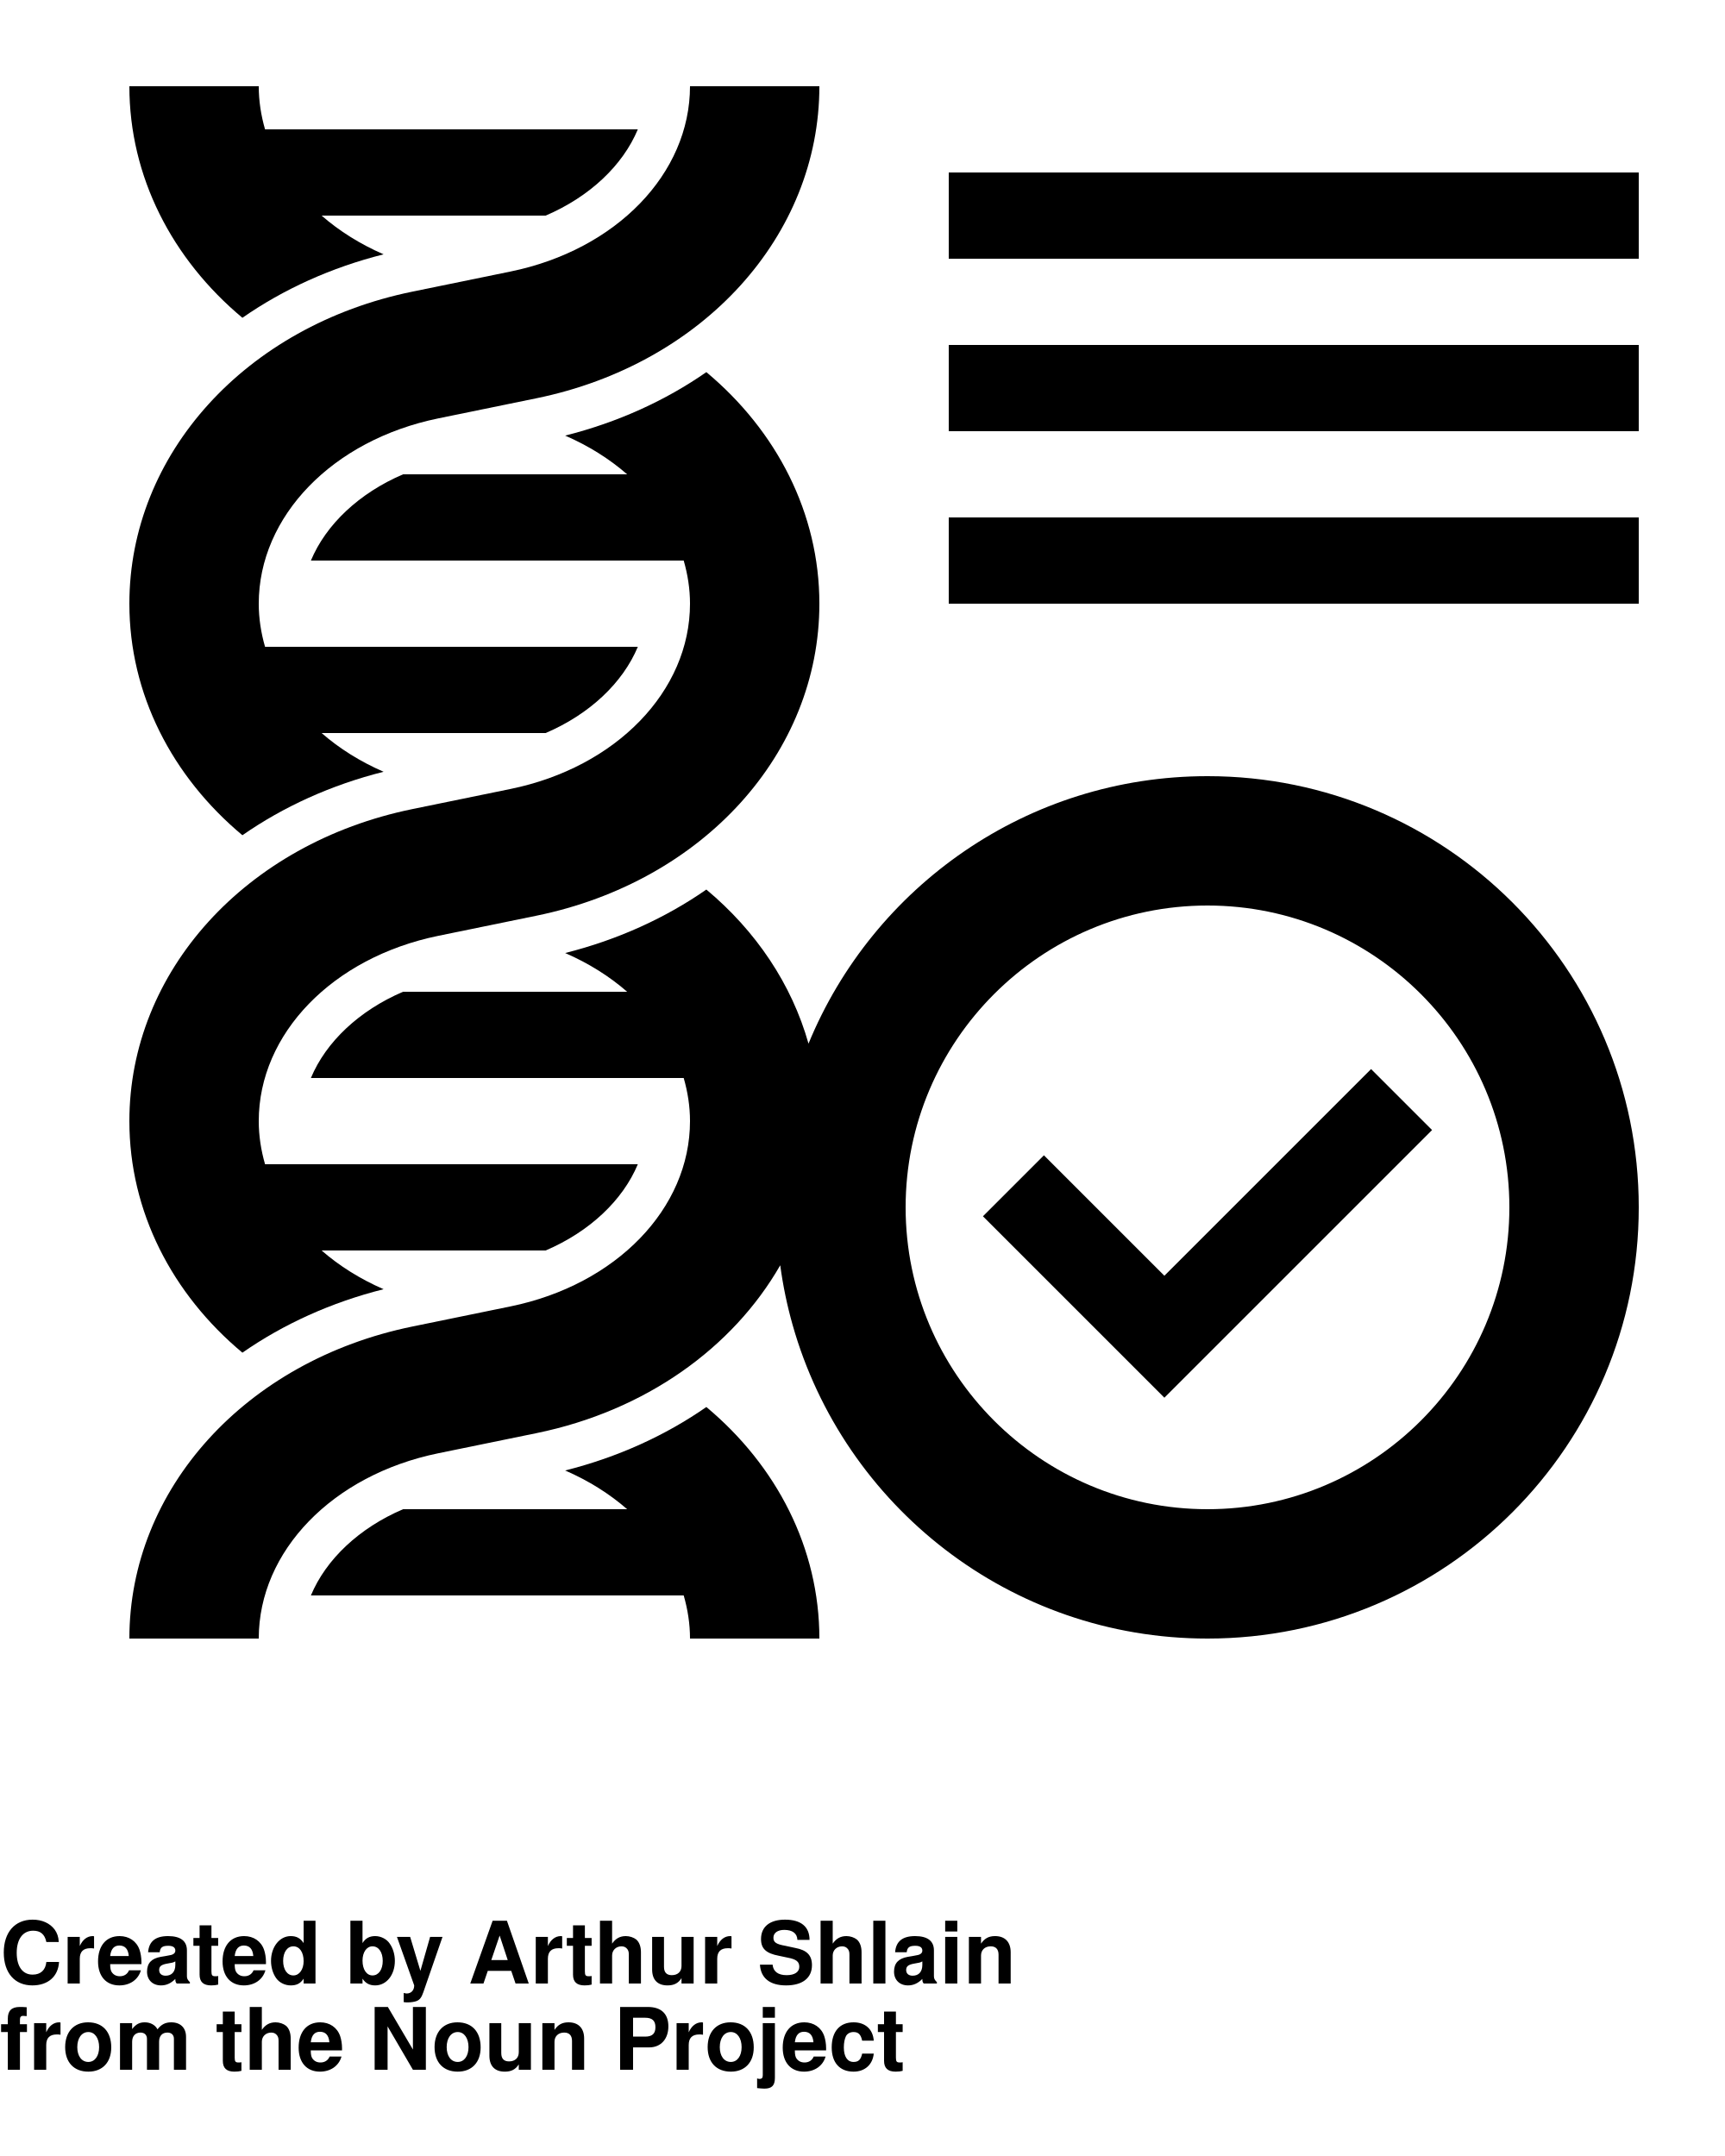
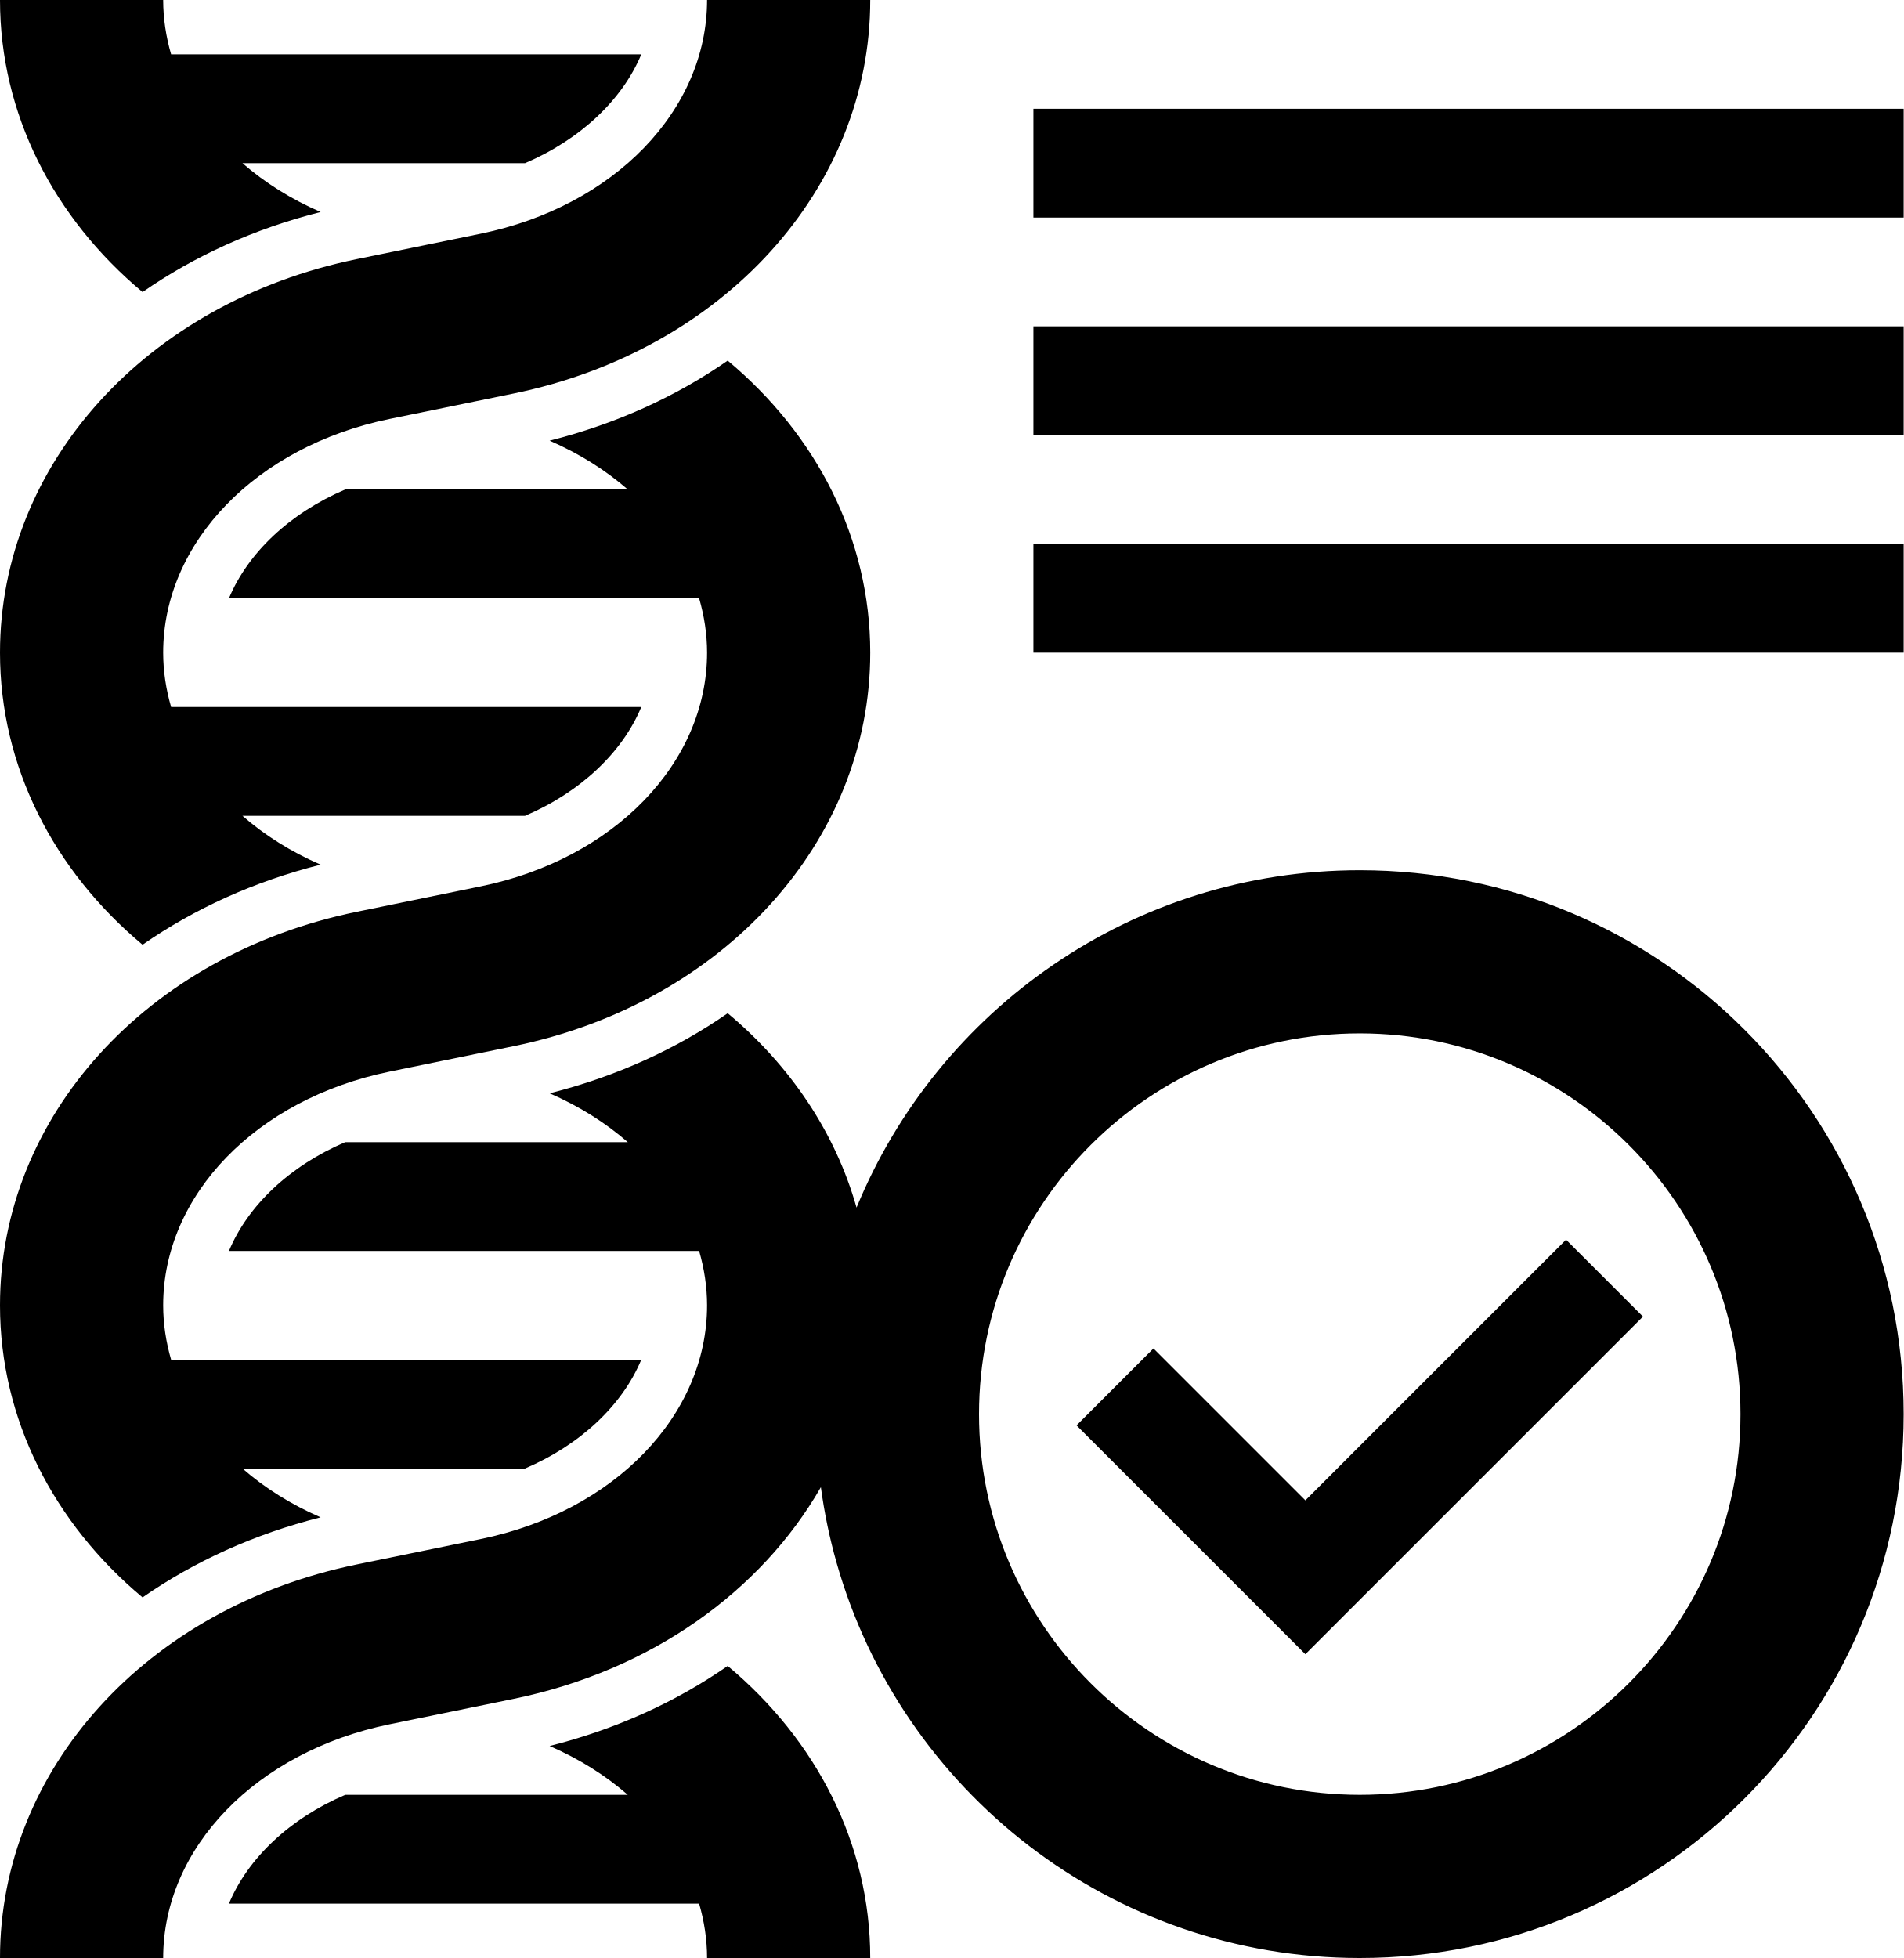
- <svg xmlns="http://www.w3.org/2000/svg" version="1.1" x="0px" y="0px" viewBox="0 0 100 125" xml:space="preserve">
-   <path d="M14.052,48.425c2.377-1.654,5.14-2.913,8.185-3.68c-1.357-0.59-2.569-1.351-3.594-2.246h12.991  c2.54-1.087,4.467-2.903,5.342-5H15.365C15.132,36.693,15,35.857,15,35c0-5.068,4.278-9.485,10.403-10.742l5.701-1.169  C40.758,21.108,47.5,13.67,47.5,5H40c0,5.068-4.278,9.485-10.403,10.742l-5.701,1.169C14.242,18.892,7.5,26.33,7.5,35  C7.5,40.239,9.973,45.018,14.052,48.425z" />
-   <path d="M14.052,18.425c2.377-1.654,5.14-2.913,8.185-3.68c-1.357-0.59-2.569-1.351-3.594-2.246h12.991  c2.54-1.087,4.467-2.903,5.342-5H15.365C15.132,6.693,15,5.857,15,5H7.5C7.5,10.239,9.973,15.018,14.052,18.425z" />
-   <path d="M14.052,78.425c2.377-1.654,5.14-2.913,8.185-3.68c-1.357-0.59-2.569-1.351-3.594-2.246h12.991  c2.54-1.087,4.467-2.903,5.342-5H15.365C15.132,66.693,15,65.857,15,65c0-5.068,4.278-9.485,10.403-10.742l5.701-1.169  C40.758,51.108,47.5,43.67,47.5,35c0-5.239-2.473-10.018-6.552-13.425c-2.377,1.654-5.14,2.913-8.185,3.68  c1.357,0.59,2.569,1.351,3.594,2.246H23.365c-2.54,1.087-4.467,2.903-5.342,5h21.612C39.868,33.307,40,34.143,40,35  c0,5.068-4.278,9.485-10.403,10.742l-5.701,1.169C14.242,48.892,7.5,56.33,7.5,65C7.5,70.239,9.973,75.018,14.052,78.425z" />
-   <path d="M40.948,81.575c-2.377,1.654-5.14,2.913-8.185,3.68c1.357,0.59,2.569,1.351,3.594,2.246H23.365  c-2.54,1.087-4.467,2.903-5.342,5h21.612C39.868,93.307,40,94.143,40,95h7.5C47.5,89.761,45.027,84.982,40.948,81.575z" />
-   <path d="M70,45c-10.446,0-19.392,6.409-23.13,15.508c-0.972-3.449-3.046-6.532-5.922-8.934c-2.377,1.654-5.14,2.913-8.185,3.68  c1.357,0.59,2.569,1.351,3.594,2.246H23.365c-2.54,1.087-4.467,2.903-5.342,5h21.612C39.868,63.307,40,64.143,40,65  c0,5.068-4.278,9.485-10.403,10.742l-5.701,1.169C14.242,78.892,7.5,86.33,7.5,95H15c0-5.068,4.278-9.485,10.403-10.742l5.701-1.169  c6.321-1.297,11.378-4.941,14.127-9.731c0.159,1.182,0.4,2.337,0.718,3.46C48.917,87.31,58.557,95,70,95c13.807,0,25-11.193,25-25  S83.807,45,70,45z M70,87.5c-9.65,0-17.5-7.85-17.5-17.5S60.35,52.5,70,52.5S87.5,60.35,87.5,70S79.65,87.5,70,87.5z" />
-   <polygon points="67.5,73.964 60.518,66.982 56.982,70.518 67.5,81.036 83.018,65.518 79.482,61.982 " />
-   <rect x="55" y="10" width="40" height="5" />
-   <rect x="55" y="20" width="40" height="5" />
-   <rect x="55" y="30" width="40" height="5" />
-   <text x="0" y="115" fill="#000000" font-size="5px" font-weight="bold" font-family="'Helvetica Neue', Helvetica, Arial-Unicode, Arial, Sans-serif">Created by Arthur Shlain</text>
-   <text x="0" y="120" fill="#000000" font-size="5px" font-weight="bold" font-family="'Helvetica Neue', Helvetica, Arial-Unicode, Arial, Sans-serif">from the Noun Project</text>
+ <svg xmlns="http://www.w3.org/2000/svg" version="1.1" width="100%" height="100%" viewBox="0 0 87.5 90" id="svg3487" xml:space="preserve">
+   <defs id="defs3513" />
+   <path d="m 6.552,43.425 c 2.377,-1.654 5.14,-2.913 8.185,-3.68 -1.357,-0.59 -2.569,-1.351 -3.594,-2.246 h 12.991 c 2.54,-1.087 4.467,-2.903 5.342,-5 H 7.865 C 7.632,31.693 7.5,30.857 7.5,30 c 0,-5.068 4.278,-9.485 10.403,-10.742 l 5.701,-1.169 C 33.258,16.108 40,8.67 40,0 h -7.5 c 0,5.068 -4.278,9.485 -10.403,10.742 l -5.701,1.169 C 6.742,13.892 0,21.33 0,30 0,35.239 2.473,40.018 6.552,43.425 z" id="path3489" />
+   <path d="m 6.552,13.425 c 2.377,-1.654 5.14,-2.913 8.185,-3.68 C 13.38,9.155 12.168,8.394 11.143,7.499 h 12.991 c 2.54,-1.087 4.467,-2.903 5.342,-5 H 7.865 C 7.632,1.693 7.5,0.857 7.5,0 H 0 c 0,5.239 2.473,10.018 6.552,13.425 z" id="path3491" />
+   <path d="m 6.552,73.425 c 2.377,-1.654 5.14,-2.913 8.185,-3.68 -1.357,-0.59 -2.569,-1.351 -3.594,-2.246 h 12.991 c 2.54,-1.087 4.467,-2.903 5.342,-5 H 7.865 C 7.632,61.693 7.5,60.857 7.5,60 c 0,-5.068 4.278,-9.485 10.403,-10.742 l 5.701,-1.169 C 33.258,46.108 40,38.67 40,30 40,24.761 37.527,19.982 33.448,16.575 c -2.377,1.654 -5.14,2.913 -8.185,3.68 1.357,0.59 2.569,1.351 3.594,2.246 H 15.865 c -2.54,1.087 -4.467,2.903 -5.342,5 h 21.612 c 0.233,0.806 0.365,1.642 0.365,2.499 0,5.068 -4.278,9.485 -10.403,10.742 l -5.701,1.169 C 6.742,43.892 0,51.33 0,60 0,65.239 2.473,70.018 6.552,73.425 z" id="path3493" />
+   <path d="m 33.448,76.575 c -2.377,1.654 -5.14,2.913 -8.185,3.68 1.357,0.59 2.569,1.351 3.594,2.246 H 15.865 c -2.54,1.087 -4.467,2.903 -5.342,5 H 32.135 C 32.368,88.307 32.5,89.143 32.5,90 H 40 C 40,84.761 37.527,79.982 33.448,76.575 z" id="path3495" />
+   <path d="m 62.5,40 c -10.446,0 -19.392,6.409 -23.13,15.508 -0.972,-3.449 -3.046,-6.532 -5.922,-8.934 -2.377,1.654 -5.14,2.913 -8.185,3.68 1.357,0.59 2.569,1.351 3.594,2.246 H 15.865 c -2.54,1.087 -4.467,2.903 -5.342,5 h 21.612 c 0.233,0.807 0.365,1.643 0.365,2.5 0,5.068 -4.278,9.485 -10.403,10.742 l -5.701,1.169 C 6.742,73.892 0,81.33 0,90 h 7.5 c 0,-5.068 4.278,-9.485 10.403,-10.742 l 5.701,-1.169 c 6.321,-1.297 11.378,-4.941 14.127,-9.731 0.159,1.182 0.4,2.337 0.718,3.46 C 41.417,82.31 51.057,90 62.5,90 c 13.807,0 25,-11.193 25,-25 0,-13.807 -11.193,-25 -25,-25 z m 0,42.5 C 52.85,82.5 45,74.65 45,65 45,55.35 52.85,47.5 62.5,47.5 72.15,47.5 80,55.35 80,65 80,74.65 72.15,82.5 62.5,82.5 z" id="path3497" />
+   <polygon points="83.018,65.518 79.482,61.982 67.5,73.964 60.518,66.982 56.982,70.518 67.5,81.036 " transform="translate(-7.5,-5)" id="polygon3499" />
+   <rect width="40" height="5" x="47.5" y="5" id="rect3501" />
+   <rect width="40" height="5" x="47.5" y="15" id="rect3503" />
+   <rect width="40" height="5" x="47.5" y="25" id="rect3505" />
</svg>
